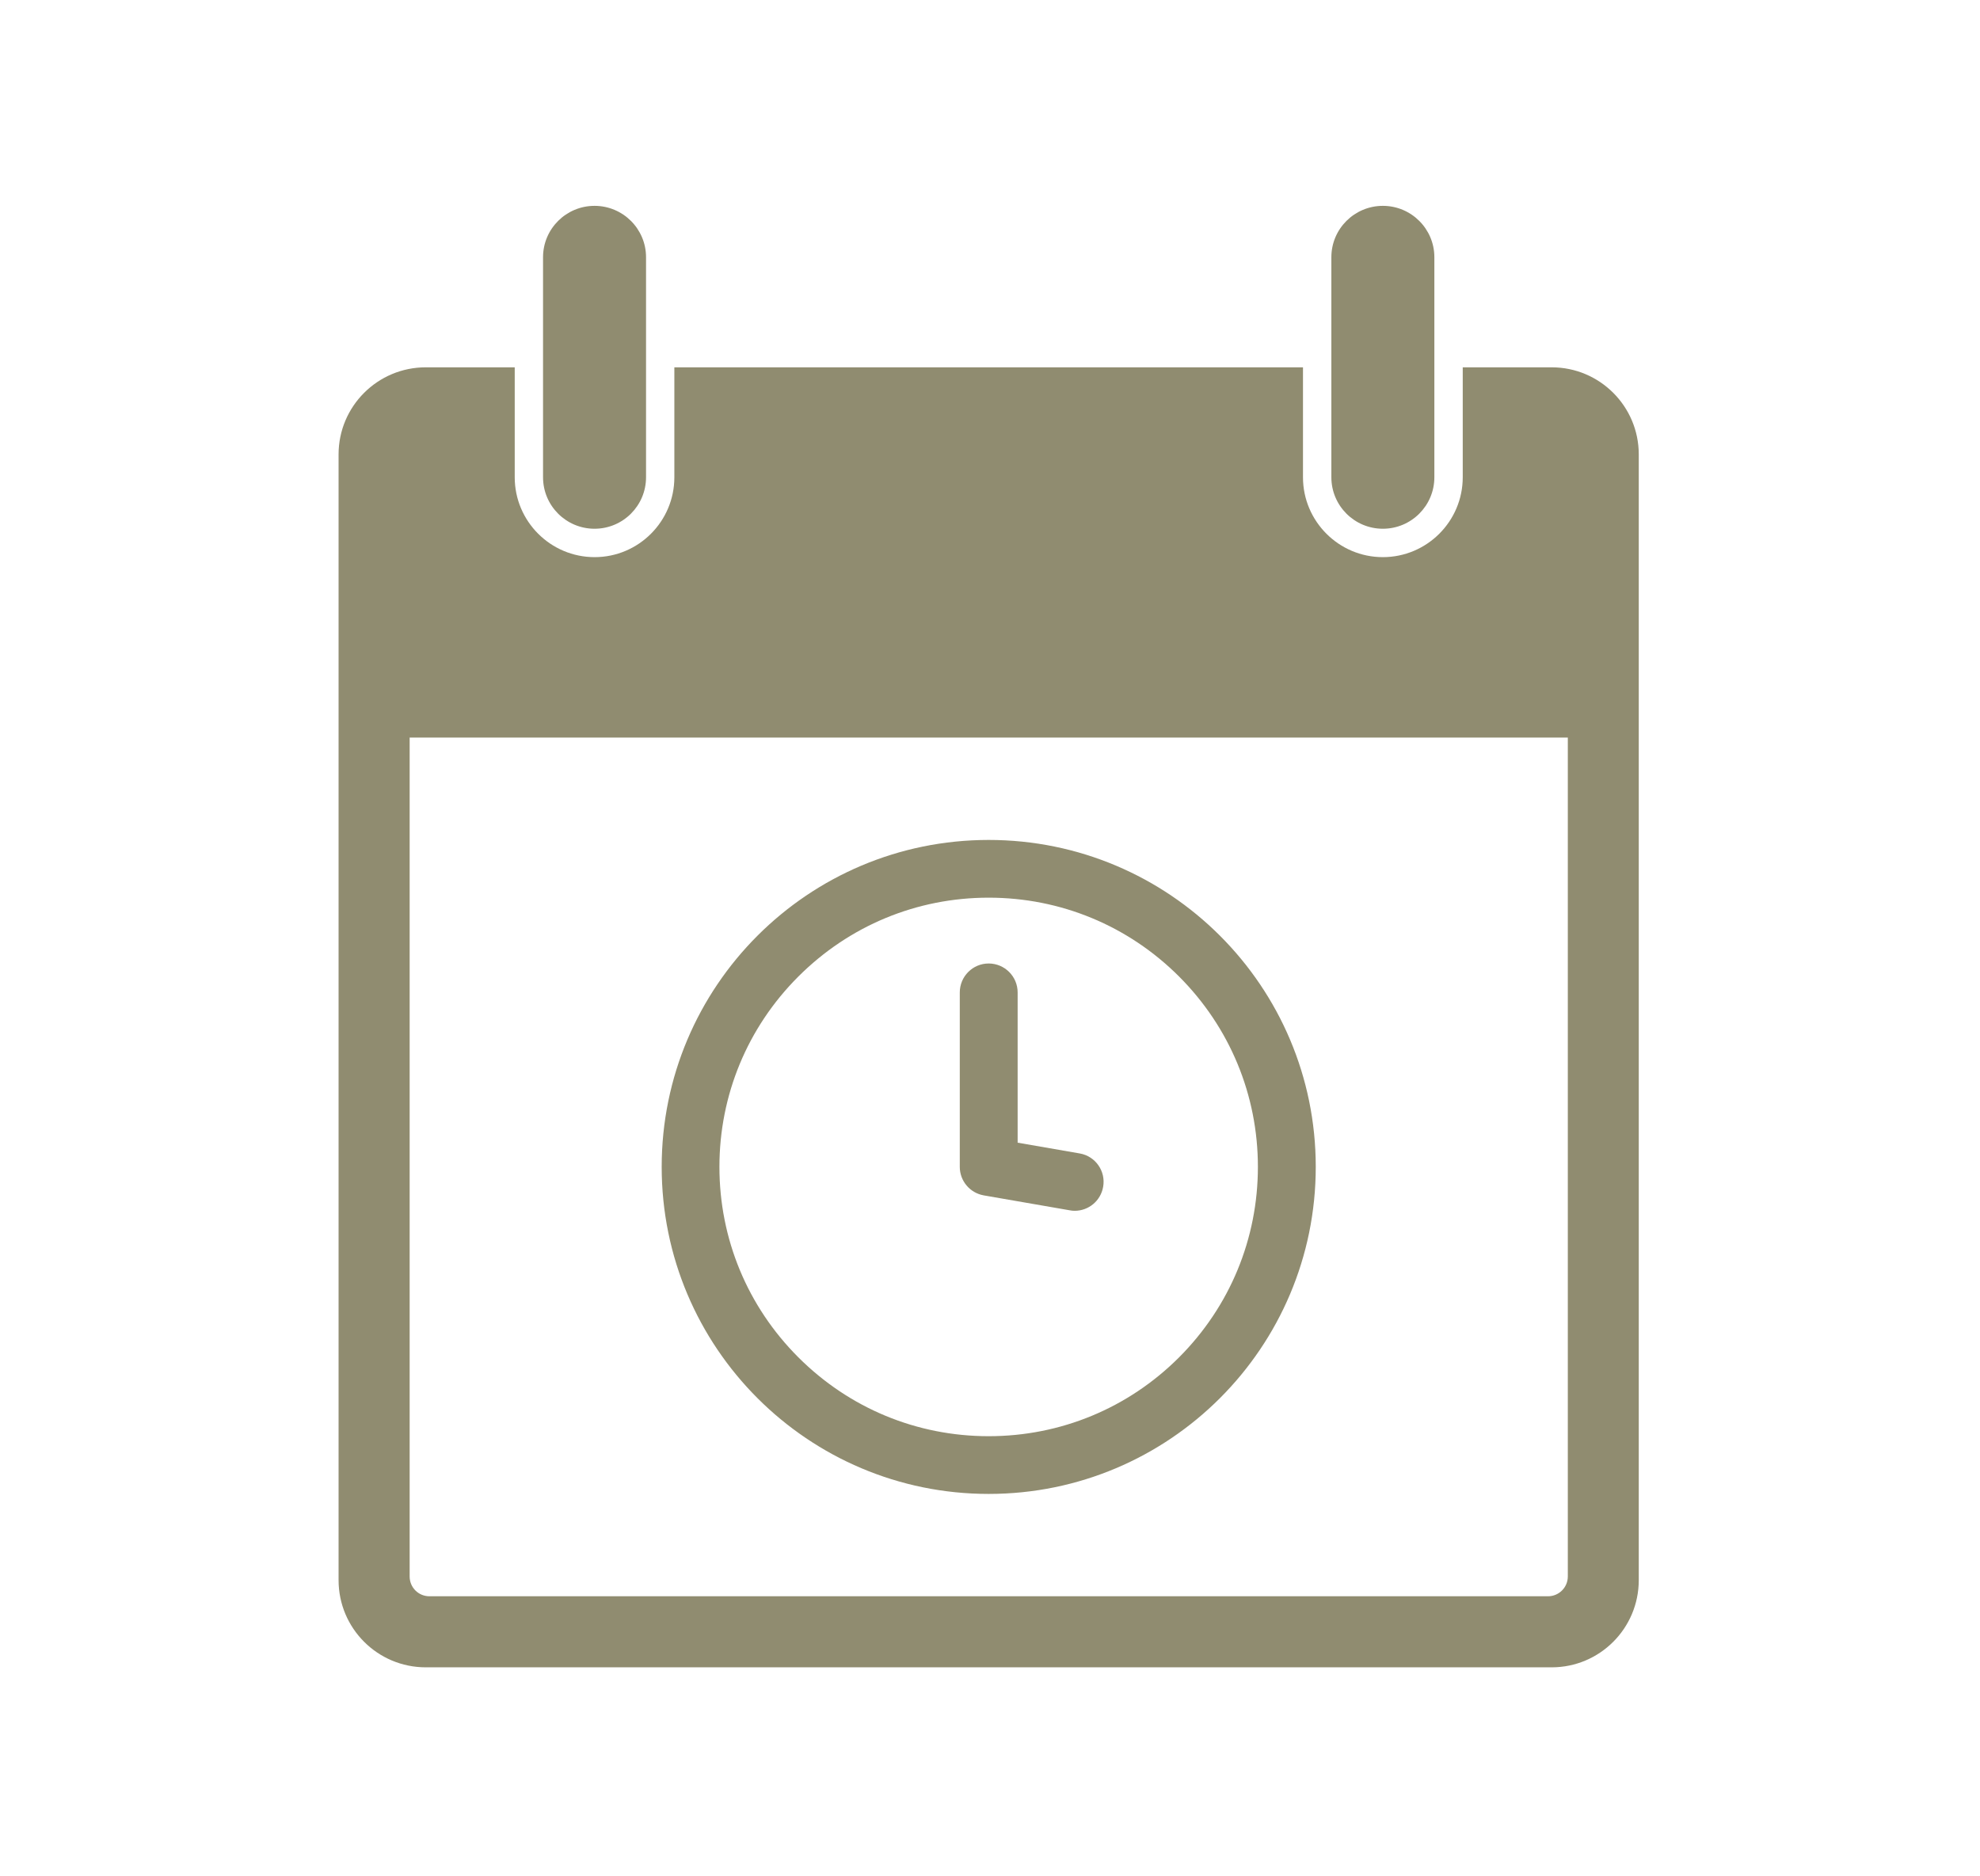
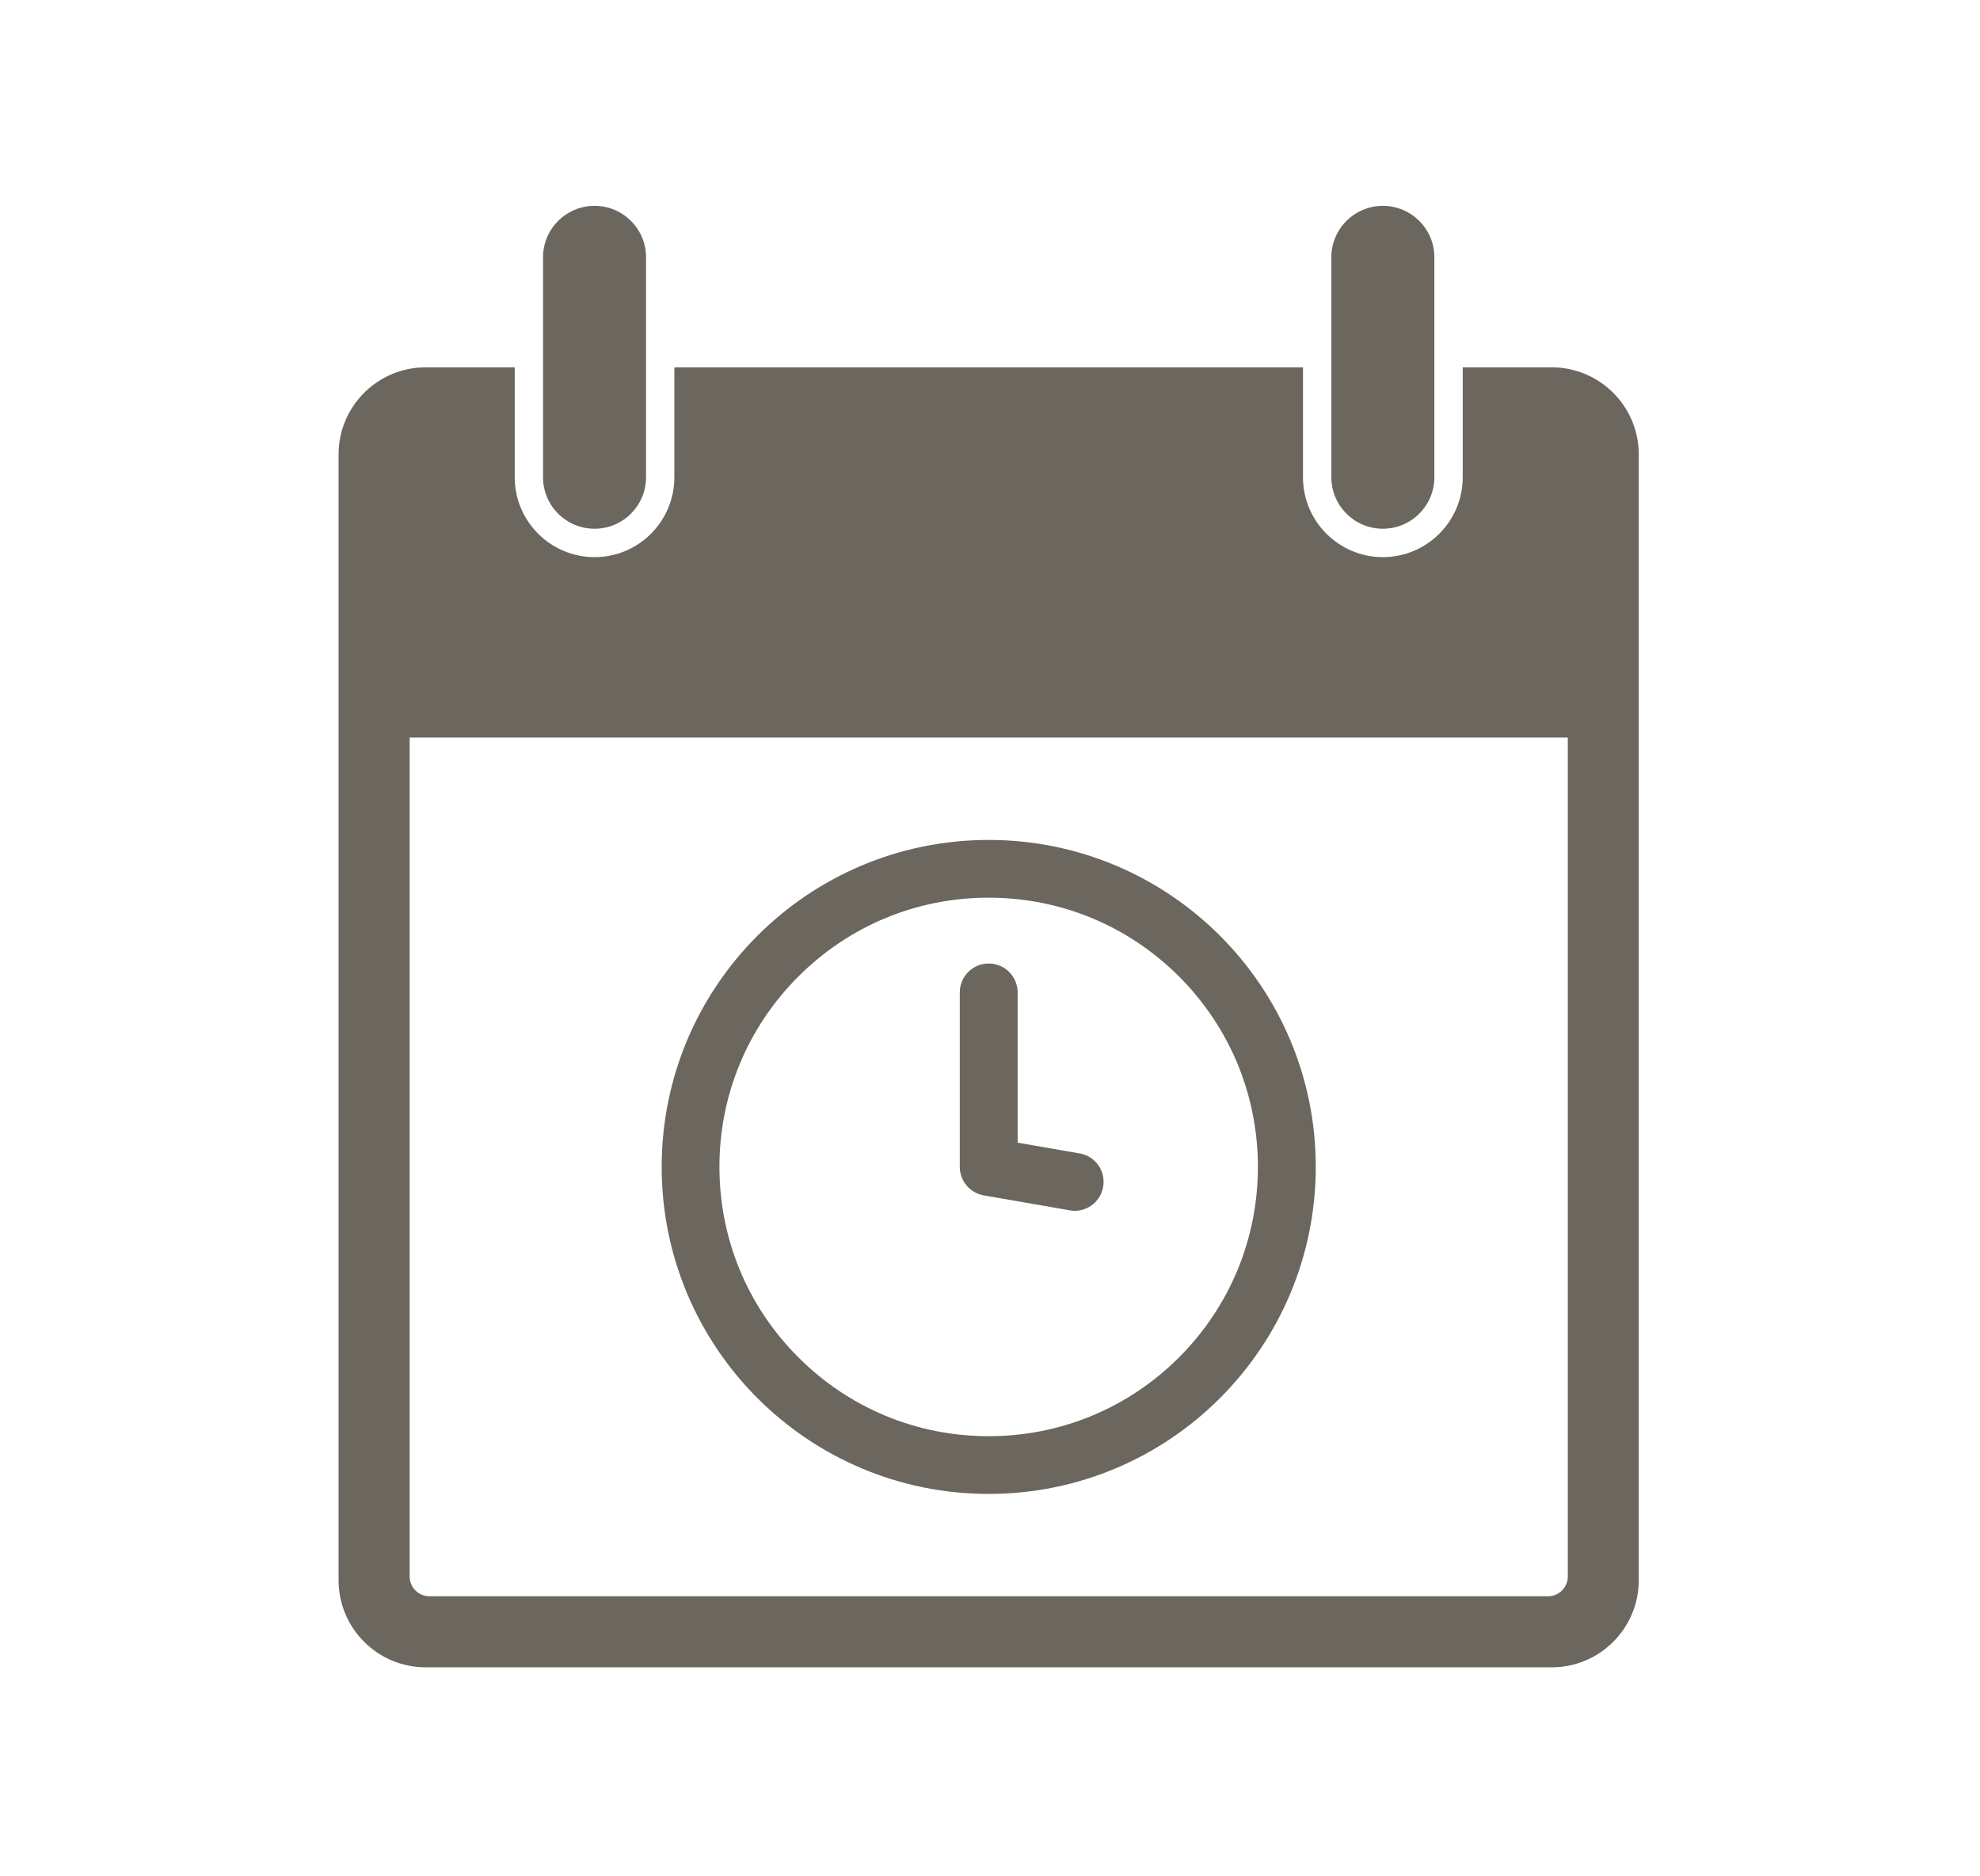
<svg xmlns="http://www.w3.org/2000/svg" width="100%" height="100%" viewBox="0 0 418 396" version="1.1" xml:space="preserve" style="fill-rule:evenodd;clip-rule:evenodd;stroke-linejoin:round;stroke-miterlimit:2;">
  <g transform="matrix(1,0,0,1,-2045.837,-55.22486)">
    <g id="Mesa-de-trabajo3" transform="matrix(0.71588,0,0,0.781699,640.4824,55.22486)">
      <rect x="1963.115" y="0" width="583.115" height="505.951" style="fill:none;" />
      <g transform="matrix(36.07314,0,0,33.03579,-8156.52,-29286.451)">
        <g>
          <g transform="matrix(1,0,0,1,293.3479,890.253)">
-             <path d="M0,9.143C0,9.233 -0.073,9.305 -0.162,9.305L-9.306,9.305C-9.396,9.305 -9.468,9.233 -9.468,9.143L-9.468,2.284L0,2.284L0,9.143ZM-0.132,-0.743L-0.859,-0.743L-0.859,0.156C-0.859,0.516 -1.152,0.809 -1.512,0.809C-1.872,0.809 -2.165,0.516 -2.165,0.156L-2.165,-0.743L-7.304,-0.743L-7.304,0.156C-7.304,0.516 -7.596,0.809 -7.956,0.809C-8.316,0.809 -8.609,0.516 -8.609,0.156L-8.609,-0.743L-9.336,-0.743C-9.73,-0.743 -10.049,-0.424 -10.049,-0.031L-10.049,9.173C-10.049,9.567 -9.73,9.886 -9.336,9.886L-0.132,9.886C0.261,9.886 0.58,9.567 0.58,9.173L0.58,-0.031C0.58,-0.424 0.261,-0.743 -0.132,-0.743" style="fill:rgb(144,140,112);fill-rule:nonzero;" />
+             <path d="M0,9.143C0,9.233 -0.073,9.305 -0.162,9.305L-9.306,9.305C-9.396,9.305 -9.468,9.233 -9.468,9.143L-9.468,2.284L0,2.284L0,9.143ZM-0.132,-0.743L-0.859,-0.743L-0.859,0.156C-0.859,0.516 -1.152,0.809 -1.512,0.809C-1.872,0.809 -2.165,0.516 -2.165,0.156L-2.165,-0.743L-7.304,-0.743L-7.304,0.156C-7.304,0.516 -7.596,0.809 -7.956,0.809C-8.316,0.809 -8.609,0.516 -8.609,0.156L-8.609,-0.743L-9.336,-0.743C-9.73,-0.743 -10.049,-0.424 -10.049,-0.031L-10.049,9.173C-10.049,9.567 -9.73,9.886 -9.336,9.886L-0.132,9.886C0.261,9.886 0.58,9.567 0.58,9.173L0.58,-0.031C0.58,-0.424 0.261,-0.743 -0.132,-0.743" style="fill:rgb(107,102,94);fill-rule:nonzero;" />
          </g>
          <g transform="matrix(1,0,0,1,285.3914,888.1898)">
-             <path d="M0,2.64C0.232,2.64 0.421,2.452 0.421,2.219L0.421,0.42C0.421,0.188 0.232,0 0,0C-0.232,0 -0.421,0.188 -0.421,0.42L-0.421,2.219C-0.421,2.452 -0.232,2.64 0,2.64" style="fill:rgb(144,140,112);fill-rule:nonzero;" />
+             <path d="M0,2.64C0.232,2.64 0.421,2.452 0.421,2.219L0.421,0.42C0.421,0.188 0.232,0 0,0C-0.232,0 -0.421,0.188 -0.421,0.42L-0.421,2.219C-0.421,2.452 -0.232,2.64 0,2.64" style="fill:rgb(107,102,94);fill-rule:nonzero;" />
          </g>
          <g transform="matrix(1,0,0,1,291.8359,888.1898)">
-             <path d="M0,2.64C0.232,2.64 0.421,2.452 0.421,2.219L0.421,0.42C0.421,0.188 0.232,0 0,0C-0.232,0 -0.421,0.188 -0.421,0.42L-0.421,2.219C-0.421,2.452 -0.232,2.64 0,2.64" style="fill:rgb(144,140,112);fill-rule:nonzero;" />
+             <path d="M0,2.64C0.232,2.64 0.421,2.452 0.421,2.219L0.421,0.42C0.421,0.188 0.232,0 0,0C-0.232,0 -0.421,0.188 -0.421,0.42L-0.421,2.219C-0.421,2.452 -0.232,2.64 0,2.64" style="fill:rgb(107,102,94);fill-rule:nonzero;" />
          </g>
          <g transform="matrix(1,0,0,1,287.0573,897.6042)">
-             <path d="M0,-3.113C0.416,-3.529 0.968,-3.758 1.556,-3.758C2.144,-3.758 2.697,-3.529 3.113,-3.113C3.528,-2.697 3.757,-2.144 3.757,-1.557C3.757,-0.969 3.528,-0.416 3.113,-0C2.697,0.416 2.144,0.645 1.556,0.645C0.968,0.645 0.416,0.416 0,-0C-0.416,-0.416 -0.645,-0.969 -0.645,-1.557C-0.645,-2.144 -0.416,-2.697 0,-3.113M1.556,1.117C3.033,1.117 4.23,-0.08 4.23,-1.557C4.23,-3.033 3.033,-4.23 1.556,-4.23C0.08,-4.23 -1.117,-3.033 -1.117,-1.557C-1.117,-0.08 0.08,1.117 1.556,1.117" style="fill:rgb(144,140,112);fill-rule:nonzero;" />
+             <path d="M0,-3.113C0.416,-3.529 0.968,-3.758 1.556,-3.758C2.144,-3.758 2.697,-3.529 3.113,-3.113C3.528,-2.697 3.757,-2.144 3.757,-1.557C3.757,-0.969 3.528,-0.416 3.113,-0C2.697,0.416 2.144,0.645 1.556,0.645C0.968,0.645 0.416,0.416 0,-0C-0.416,-0.416 -0.645,-0.969 -0.645,-1.557C-0.645,-2.144 -0.416,-2.697 0,-3.113M1.556,1.117C3.033,1.117 4.23,-0.08 4.23,-1.557C4.23,-3.033 3.033,-4.23 1.556,-4.23C0.08,-4.23 -1.117,-3.033 -1.117,-1.557C-1.117,-0.08 0.08,1.117 1.556,1.117" style="fill:rgb(107,102,94);fill-rule:nonzero;" />
          </g>
          <g transform="matrix(1,0,0,1,288.5732,894.5103)">
-             <path d="M0,1.77L0.703,1.892C0.717,1.895 0.731,1.896 0.744,1.896C0.857,1.896 0.956,1.815 0.976,1.7C0.999,1.572 0.913,1.449 0.784,1.427L0.277,1.339L0.277,0.111C0.277,-0.02 0.171,-0.126 0.04,-0.126C-0.09,-0.126 -0.196,-0.02 -0.196,0.111L-0.196,1.537C-0.196,1.652 -0.113,1.75 0,1.77" style="fill:rgb(144,140,112);fill-rule:nonzero;" />
+             <path d="M0,1.77L0.703,1.892C0.717,1.895 0.731,1.896 0.744,1.896C0.857,1.896 0.956,1.815 0.976,1.7C0.999,1.572 0.913,1.449 0.784,1.427L0.277,1.339L0.277,0.111C0.277,-0.02 0.171,-0.126 0.04,-0.126C-0.09,-0.126 -0.196,-0.02 -0.196,0.111L-0.196,1.537C-0.196,1.652 -0.113,1.75 0,1.77" style="fill:rgb(107,102,94);fill-rule:nonzero;" />
          </g>
        </g>
      </g>
    </g>
  </g>
</svg>
